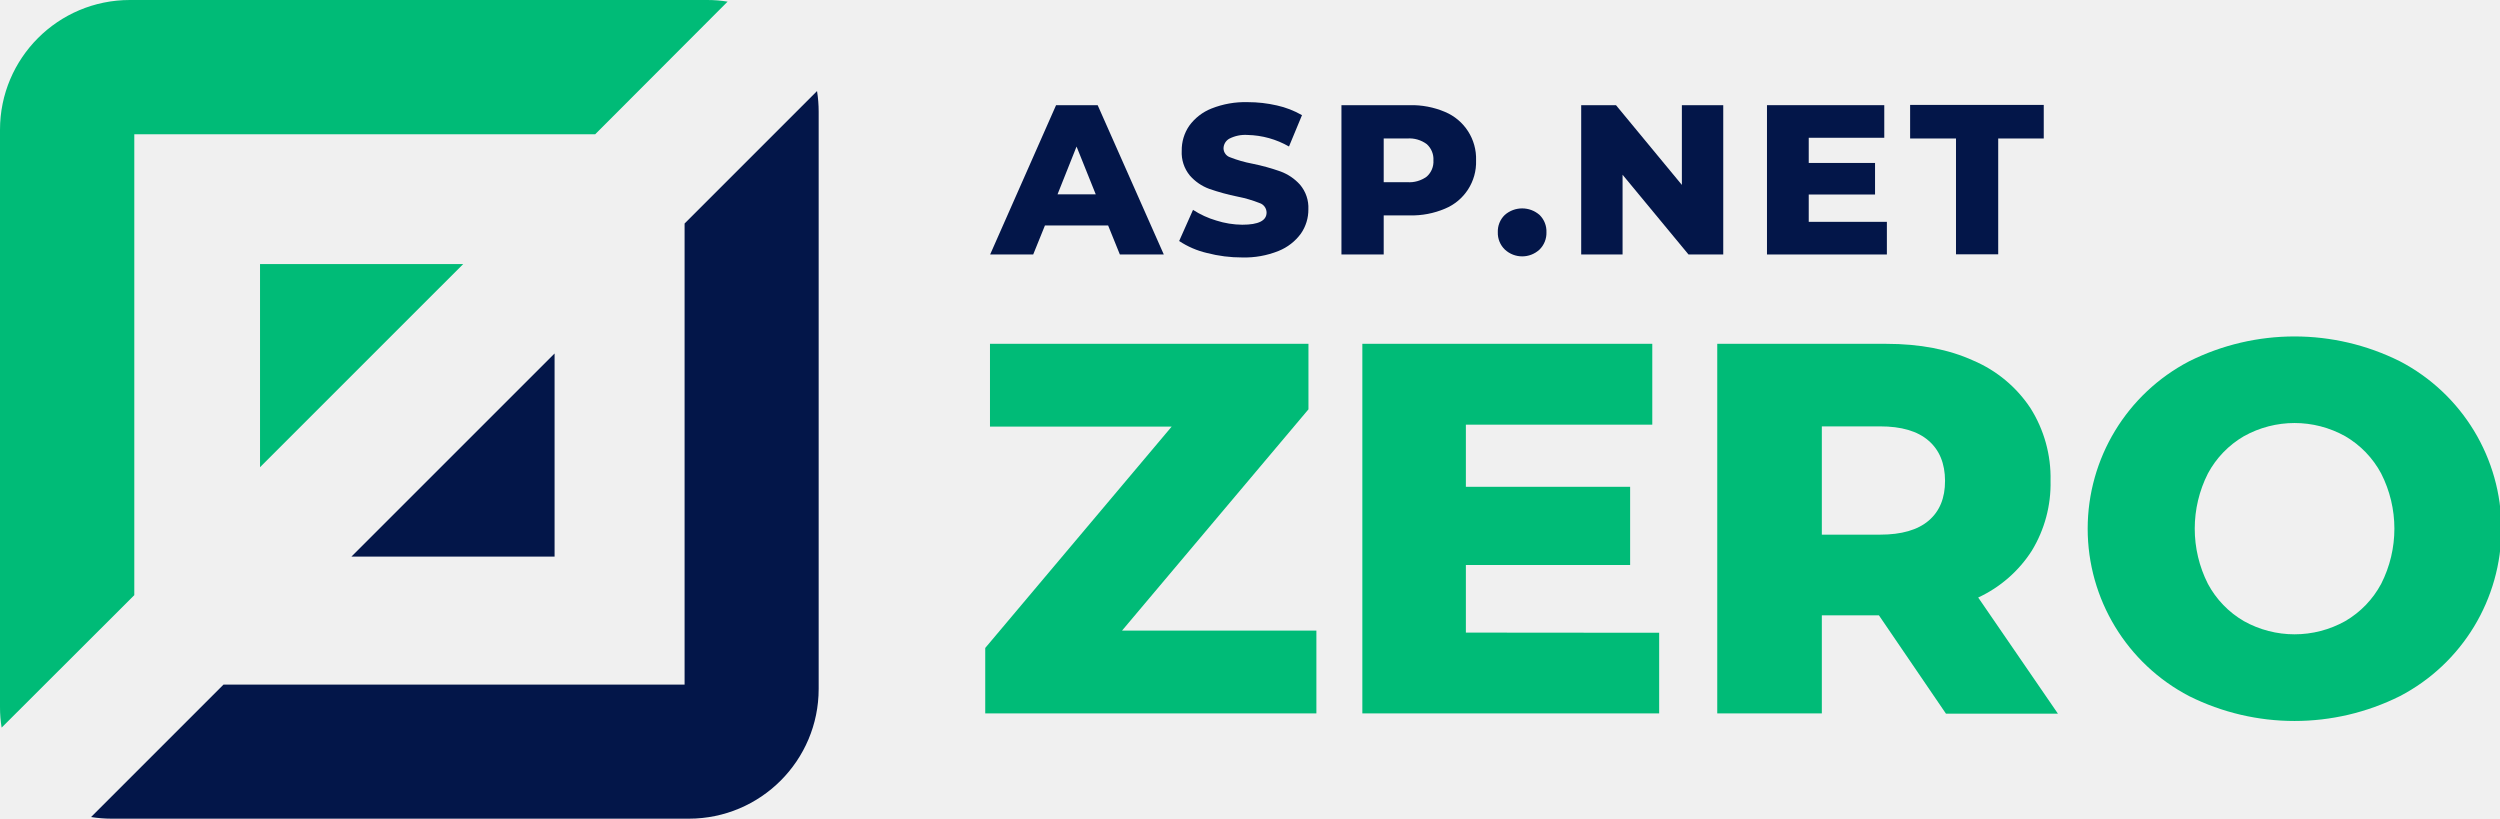
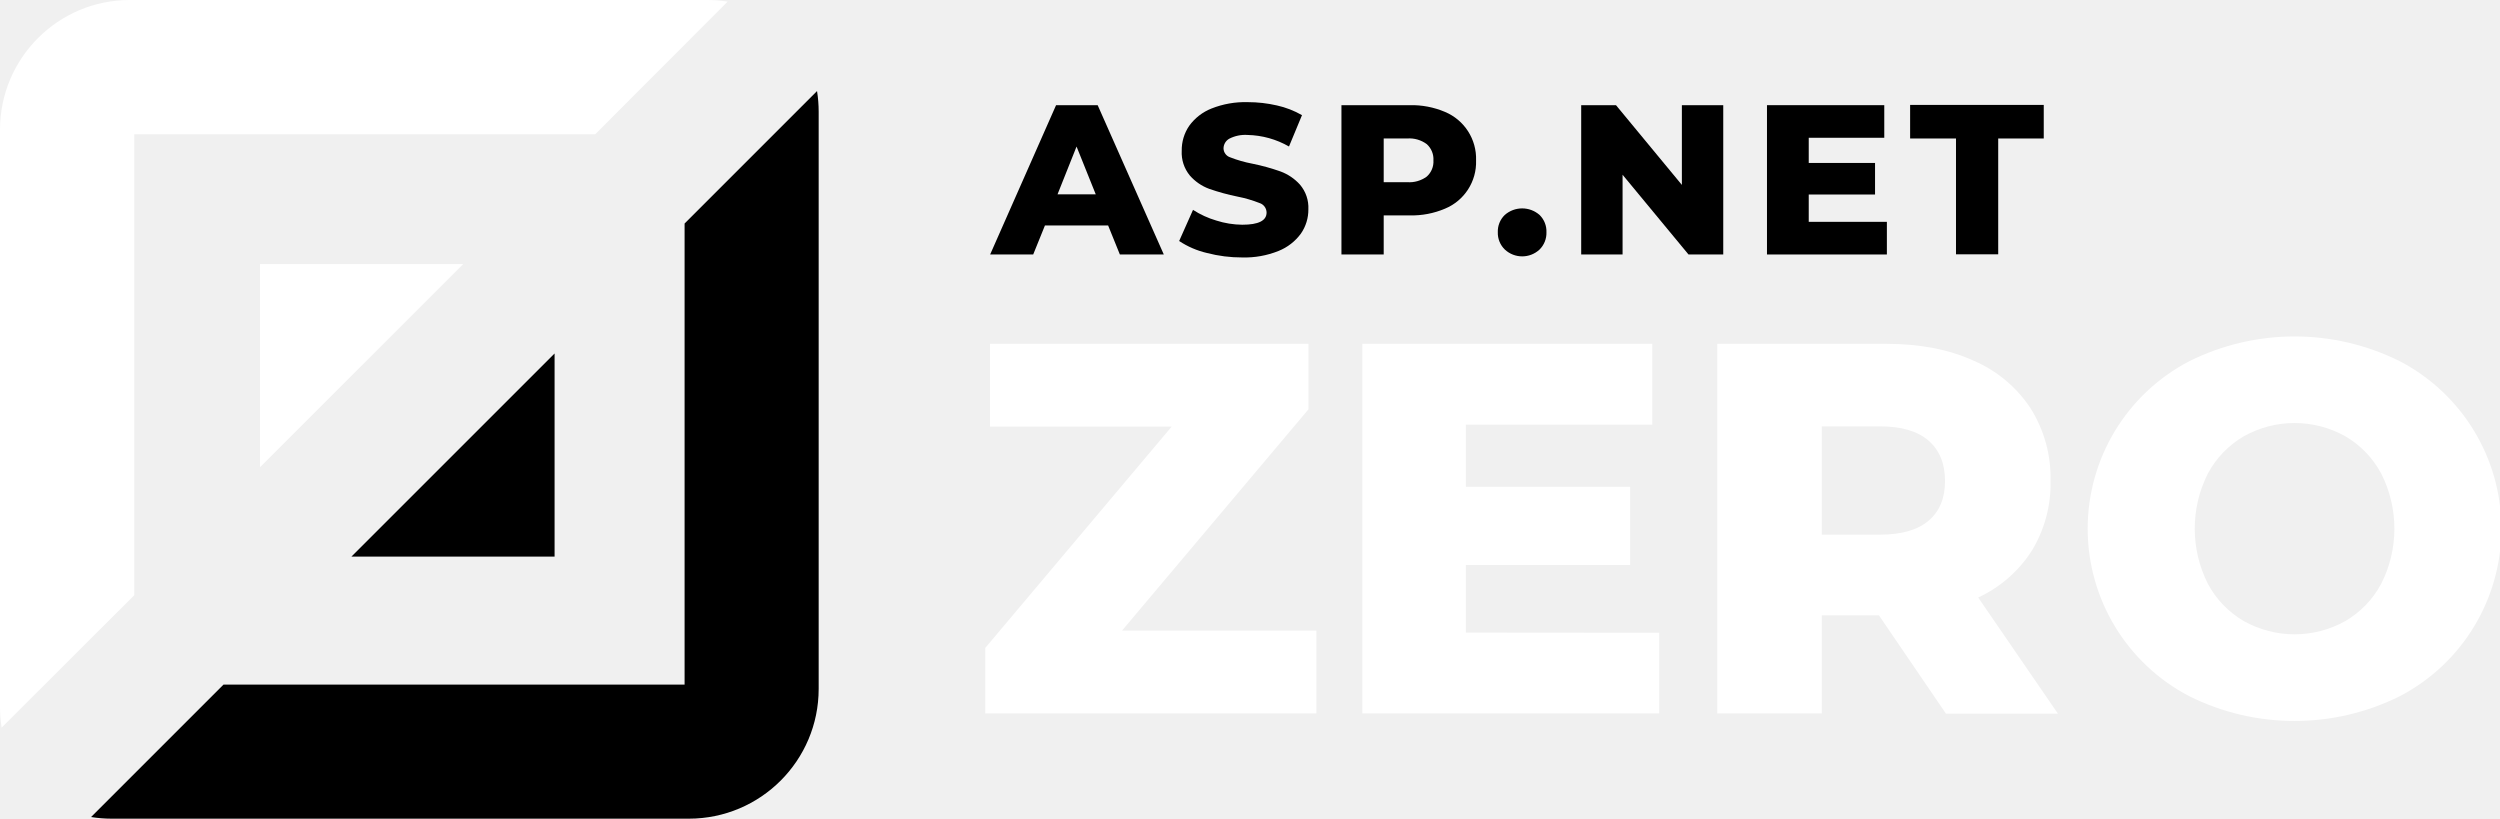
<svg xmlns="http://www.w3.org/2000/svg" viewBox="0 0 595.72 195.08">
  <defs>
-     <style>.cls-1{fill:#0b7;}.cls-2{fill:#031649;}</style>
+     <style>.cls-1{fill:#ffffff;}.cls-2{fill:#000000;}</style>
  </defs>
  <g id="Layer_2" data-name="Layer 2">
    <g id="Layer_1-2" data-name="Layer 1">
      <path class="cls-1" d="M32,32H141.82L173.38.39A30.22,30.22,0,0,0,168.5,0H30.94A30.94,30.94,0,0,0,0,30.94V168.5a30.22,30.22,0,0,0,.39,4.88L32,141.82Z" />
      <path class="cls-2" d="M163.13,163.13H53.26L21.7,194.69a31.4,31.4,0,0,0,4.88.39H164.14a30.94,30.94,0,0,0,30.94-30.94V26.58a31.4,31.4,0,0,0-.39-4.88L163.13,53.26Z" />
      <polyline class="cls-2" points="83.74 132.63 132.15 132.63 132.15 84.23" />
      <polyline class="cls-1" points="110.37 62.93 61.96 62.93 61.96 111.33" />
      <path class="cls-1" d="M313.68,150.27V170H234.77v-15.6l44.42-52.74H235.9V81.93h75.89V97.54l-44.43,52.73Z" />
      <path class="cls-1" d="M395.36,150.78V170H324.63V81.93h69.09v19.26H349.3V116h39.14v18.63H349.3v16.11Z" />
      <path class="cls-1" d="M447.72,146.62h-13.6V170H409.2V81.93h40.28q12,0,20.76,4a30.77,30.77,0,0,1,13.6,11.33,31.08,31.08,0,0,1,4.78,17.3,30.68,30.68,0,0,1-4.47,16.68,30.3,30.3,0,0,1-12.77,11.14l19,27.68H463.7ZM459.55,105q-3.92-3.41-11.58-3.4H434.12v25.8H448q7.66,0,11.58-3.34t3.9-9.5Q463.45,108.37,459.55,105Z" />
      <path class="cls-1" d="M521.65,165.88a45,45,0,0,1,0-79.79,56.21,56.21,0,0,1,50.22,0,45,45,0,0,1,0,79.79,56.21,56.21,0,0,1-50.22,0ZM558.85,148a22.61,22.61,0,0,0,8.55-8.87,29,29,0,0,0,0-26.31,22.67,22.67,0,0,0-8.55-8.87,24.76,24.76,0,0,0-24.17,0,22.7,22.7,0,0,0-8.56,8.87,29.13,29.13,0,0,0,0,26.31,22.63,22.63,0,0,0,8.56,8.87,24.76,24.76,0,0,0,24.17,0Z" />
      <path class="cls-2" d="M264.05,53.72H249l-2.8,6.92H235.94l15.71-35.58h9.91l15.76,35.58H266.85ZM261.1,46.3l-4.57-11.38L252,46.3Z" />
      <path class="cls-2" d="M287.58,60.28a20.42,20.42,0,0,1-6.6-2.85l3.3-7.42a21.24,21.24,0,0,0,5.54,2.54,20.9,20.9,0,0,0,6.2,1q5.79,0,5.79-2.9a2.4,2.4,0,0,0-1.65-2.26,30.24,30.24,0,0,0-5.31-1.55A51.57,51.57,0,0,1,288.14,45a11.33,11.33,0,0,1-4.62-3.18,8.58,8.58,0,0,1-1.93-5.9A10.25,10.25,0,0,1,283.36,30a12,12,0,0,1,5.32-4.14,21.77,21.77,0,0,1,8.66-1.52,30.83,30.83,0,0,1,6.91.78,21.26,21.26,0,0,1,6,2.32l-3.1,7.47a20.71,20.71,0,0,0-9.86-2.75,8.3,8.3,0,0,0-4.37.89,2.69,2.69,0,0,0-1.37,2.31,2.29,2.29,0,0,0,1.62,2.14A29.26,29.26,0,0,0,298.41,39a49.23,49.23,0,0,1,6.73,1.86A11.67,11.67,0,0,1,309.77,44a8.44,8.44,0,0,1,2,5.87A10,10,0,0,1,310,55.65a12.22,12.22,0,0,1-5.34,4.15A21.63,21.63,0,0,1,296,61.35,33,33,0,0,1,287.58,60.28Z" />
      <path class="cls-2" d="M344.31,26.66a12.08,12.08,0,0,1,7.42,11.56,12,12,0,0,1-7.42,11.51,20.29,20.29,0,0,1-8.39,1.6h-6.2v9.31H319.65V25.06h16.27A20.29,20.29,0,0,1,344.31,26.66ZM340,42.06a4.78,4.78,0,0,0,1.57-3.84A4.83,4.83,0,0,0,340,34.36,6.94,6.94,0,0,0,335.31,33h-5.59V43.41h5.59A7,7,0,0,0,340,42.06Z" />
      <path class="cls-2" d="M358.59,59.47a5.5,5.5,0,0,1-1.68-4.12,5.45,5.45,0,0,1,1.65-4.12,6.28,6.28,0,0,1,8.31,0,5.47,5.47,0,0,1,1.63,4.12,5.55,5.55,0,0,1-1.65,4.12,6.07,6.07,0,0,1-8.26,0Z" />
      <path class="cls-2" d="M410.63,25.06V60.64h-8.28l-15.71-19v19h-9.86V25.06h8.29l15.7,19v-19Z" />
      <path class="cls-2" d="M449.62,52.86v7.78H421.05V25.06H449v7.77H431v6h15.8v7.52H431v6.51Z" />
      <path class="cls-2" d="M466.09,33H455.16v-8H487v8H476.15v27.6H466.09Z" />
    </g>
  </g>
</svg>
